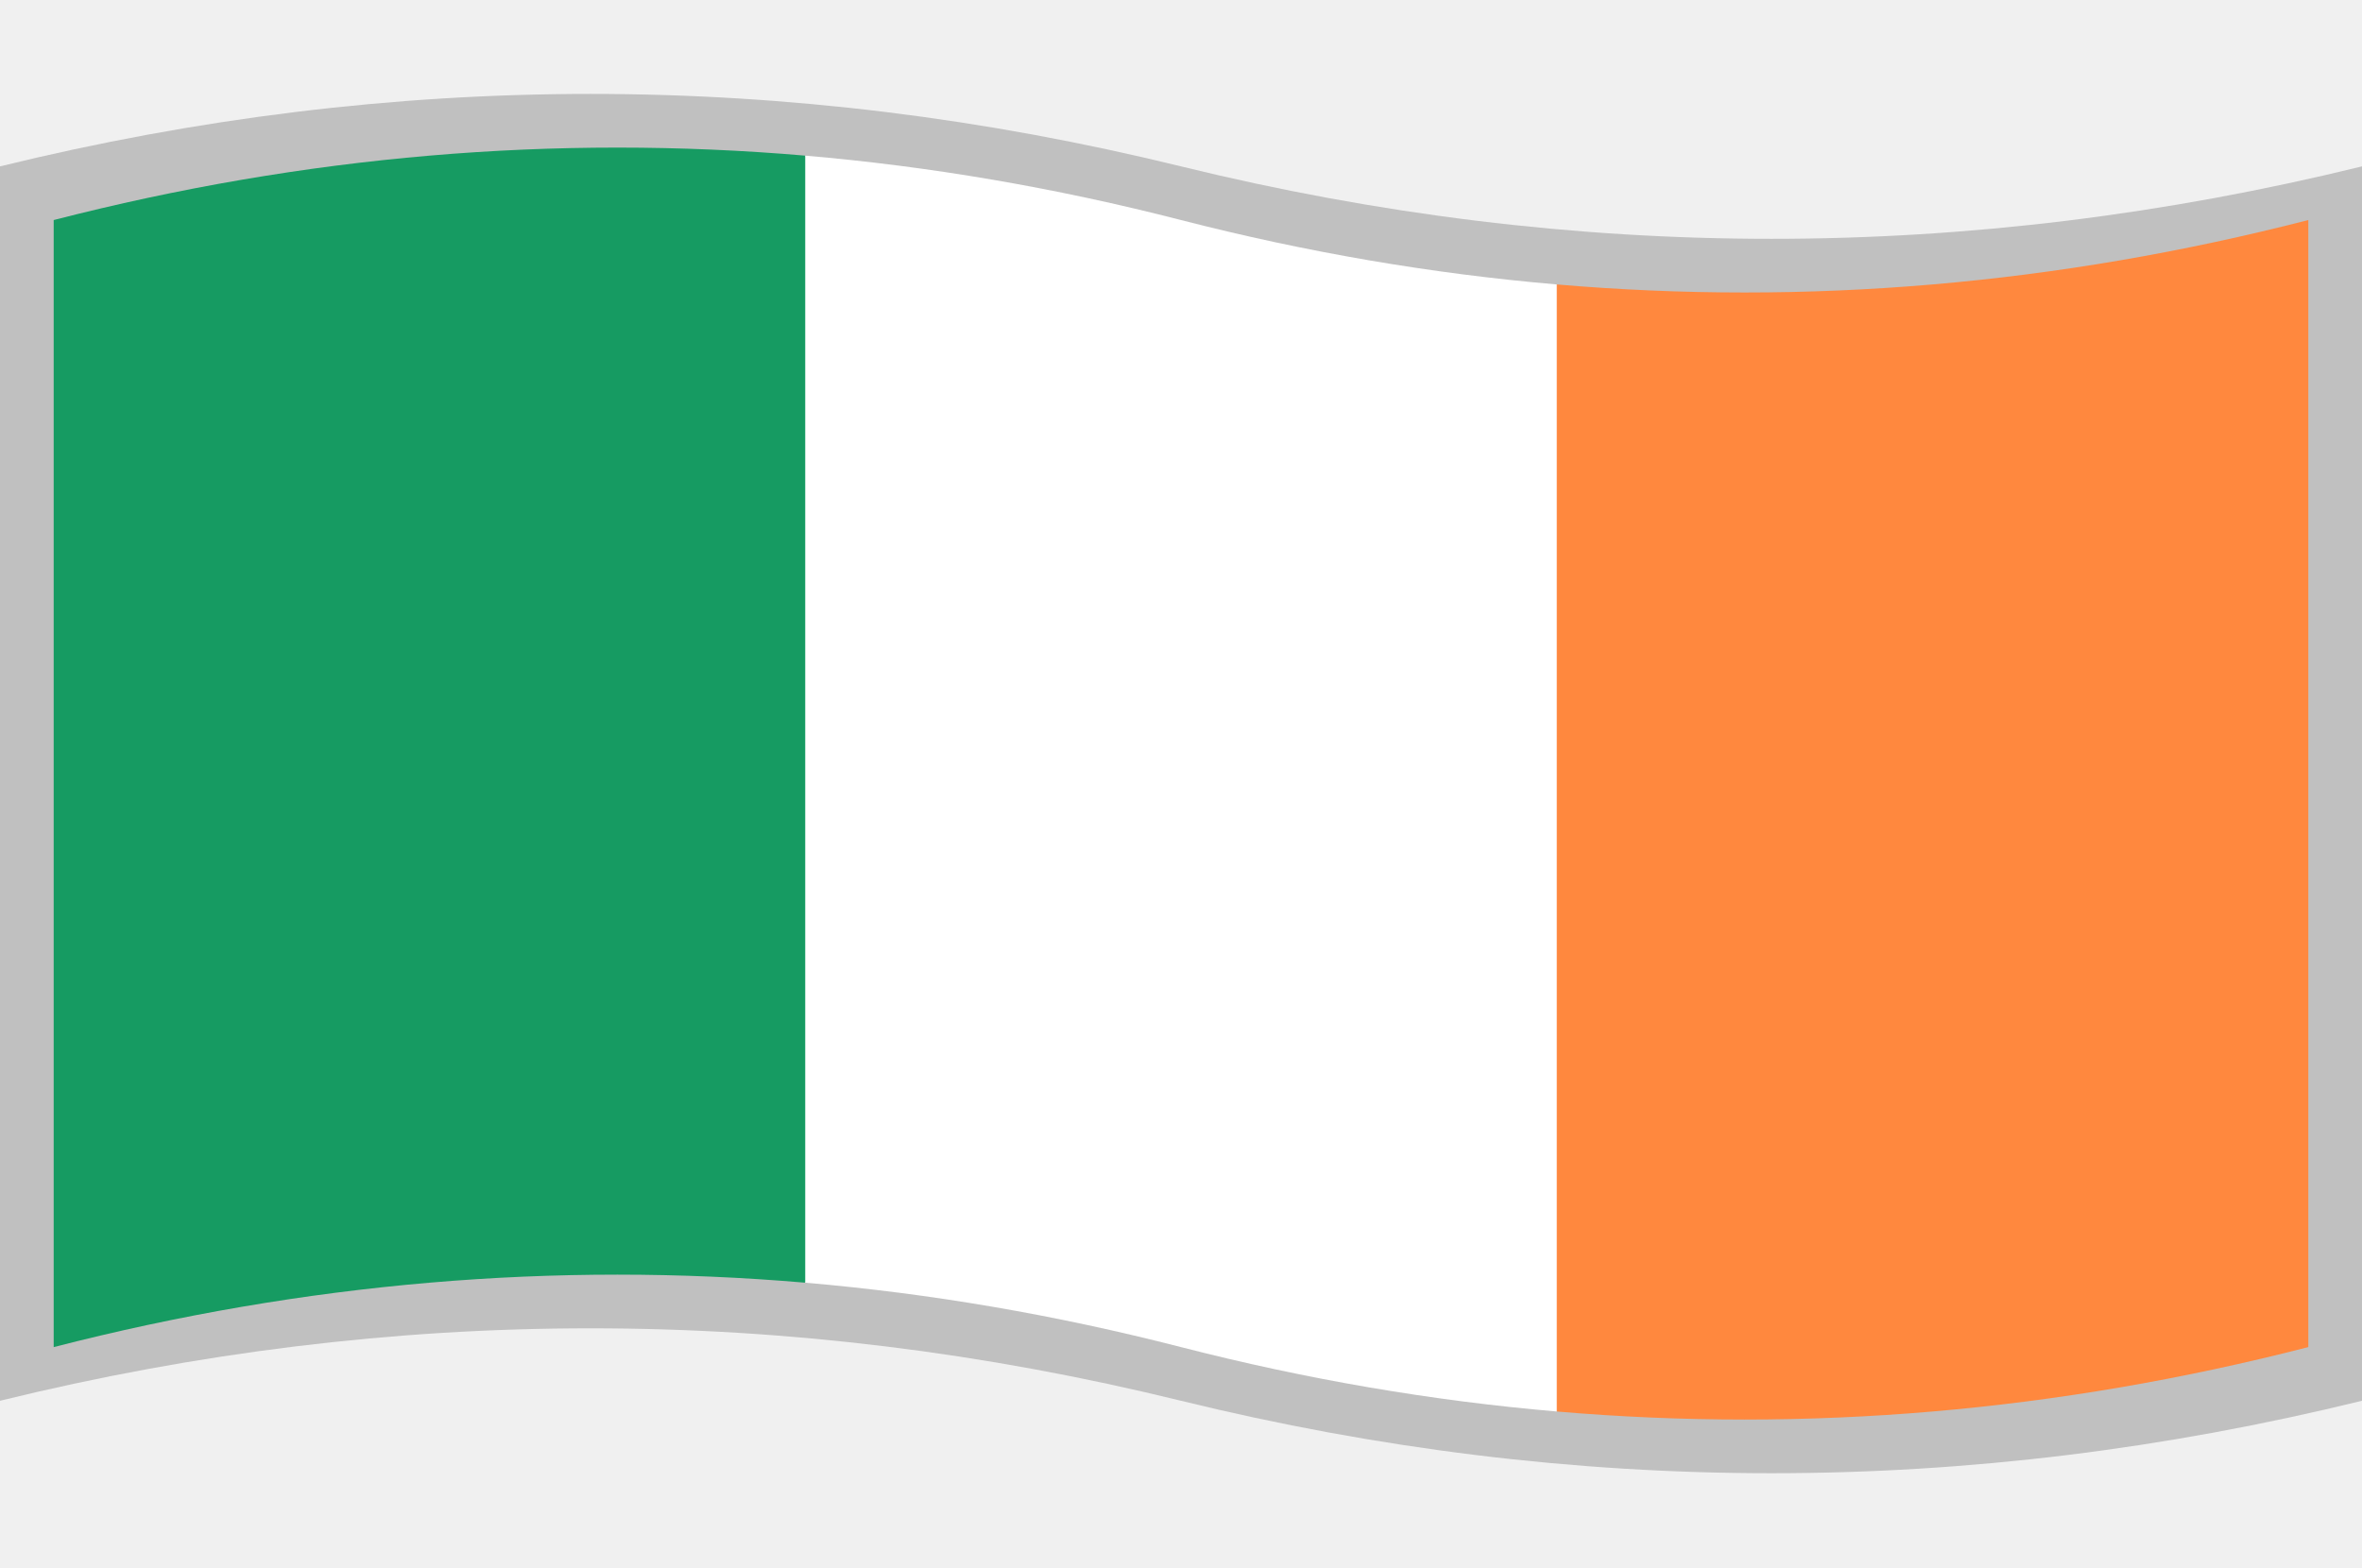
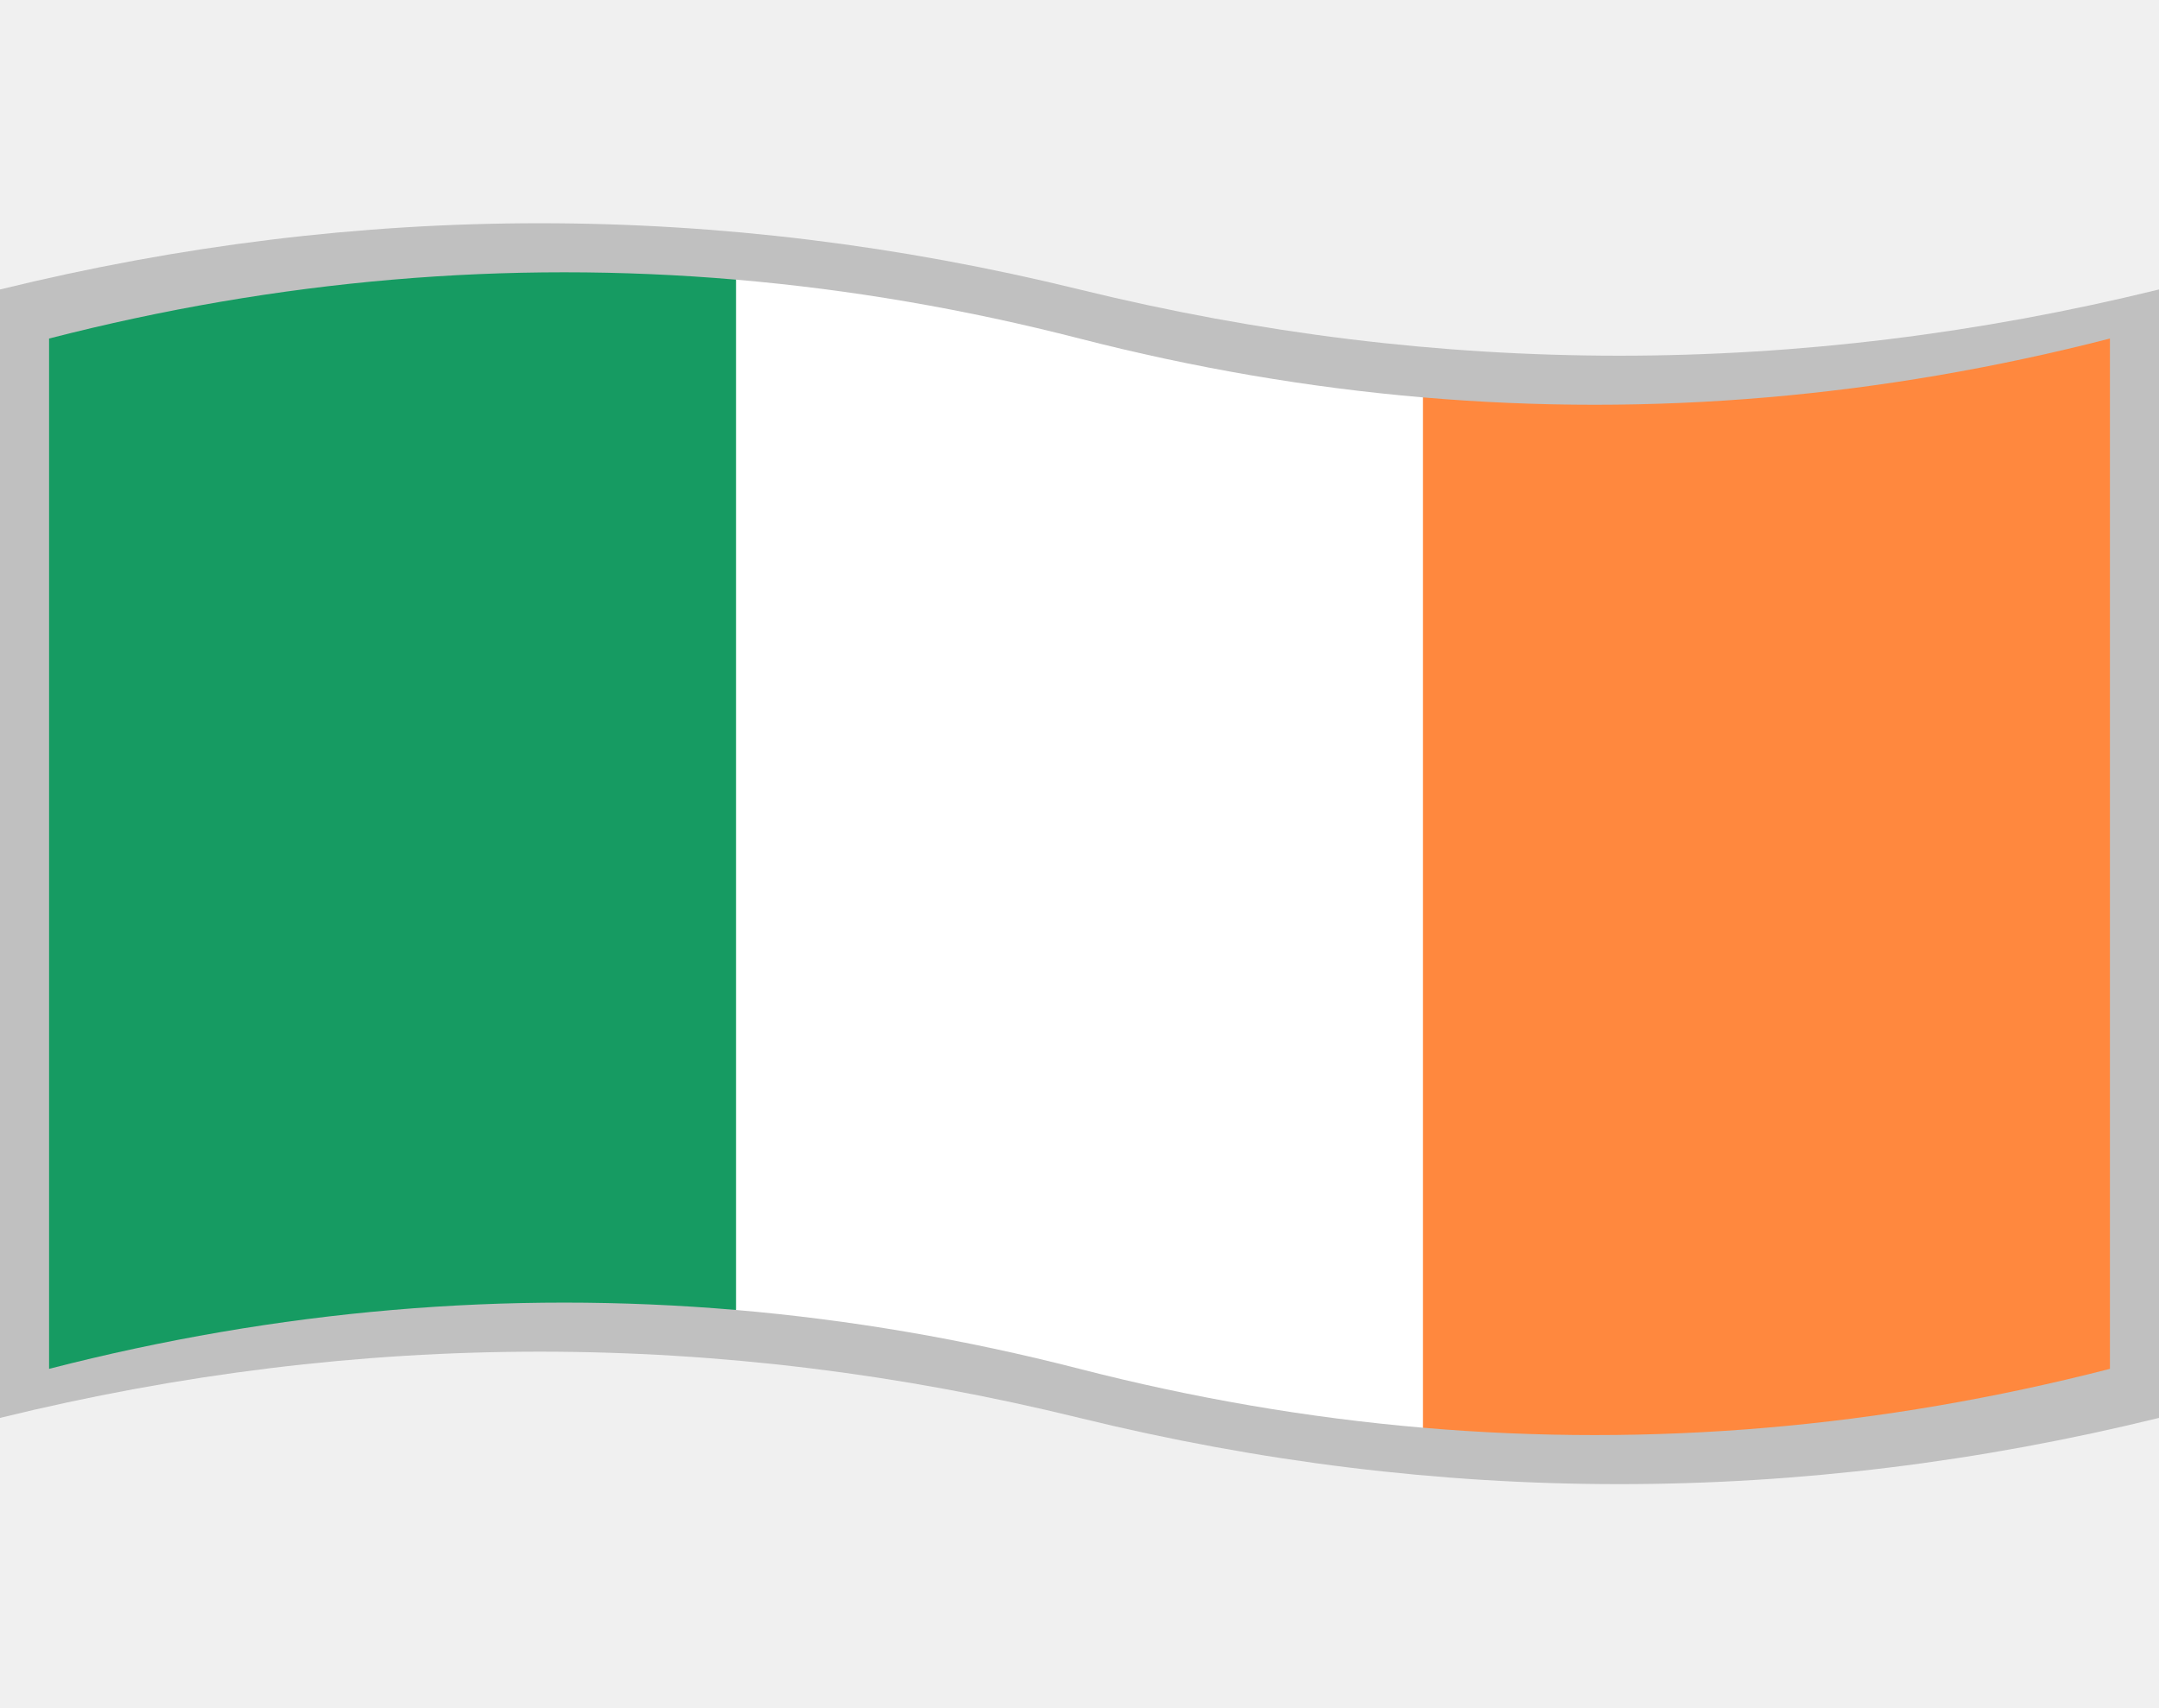
- <svg xmlns="http://www.w3.org/2000/svg" version="1.1" viewBox="-10 -10 440 292">
-   <path fill="#c0c0c0" d="M-10 21q110 -27 220 0t220 0v230q-110 27 -220 0t-220 0z" />
-   <path fill="#169b62" d="M0 31q70 -18 140 -12l60 105l-60 105q-70 -6 -140 12z" />
-   <path fill="#ffffff" d="M140 19q35 3 70 12t70 12l60 105l-60 105q-35 -3 -70 -12t-70 -12z" />
-   <path fill="#ff883e" d="M280 43q70 6 140 -12v210q-70 18 -140 12z" />
+ <svg xmlns="http://www.w3.org/2000/svg" version="1.1" viewBox="-10 -10 440 348">
+   <path fill="#c0c0c0" d="M-10 49q110 -27 220 0t220 0v230q-110 27 -220 0t-220 0z" />
+   <path fill="#169b62" d="M0 59q70 -18 140 -12l60 105l-60 105q-70 -6 -140 12z" />
+   <path fill="#ffffff" d="M140 47q35 3 70 12t70 12l60 105l-60 105q-35 -3 -70 -12t-70 -12z" />
+   <path fill="#ff883e" d="M280 71q70 6 140 -12v210q-70 18 -140 12z" />
</svg>
